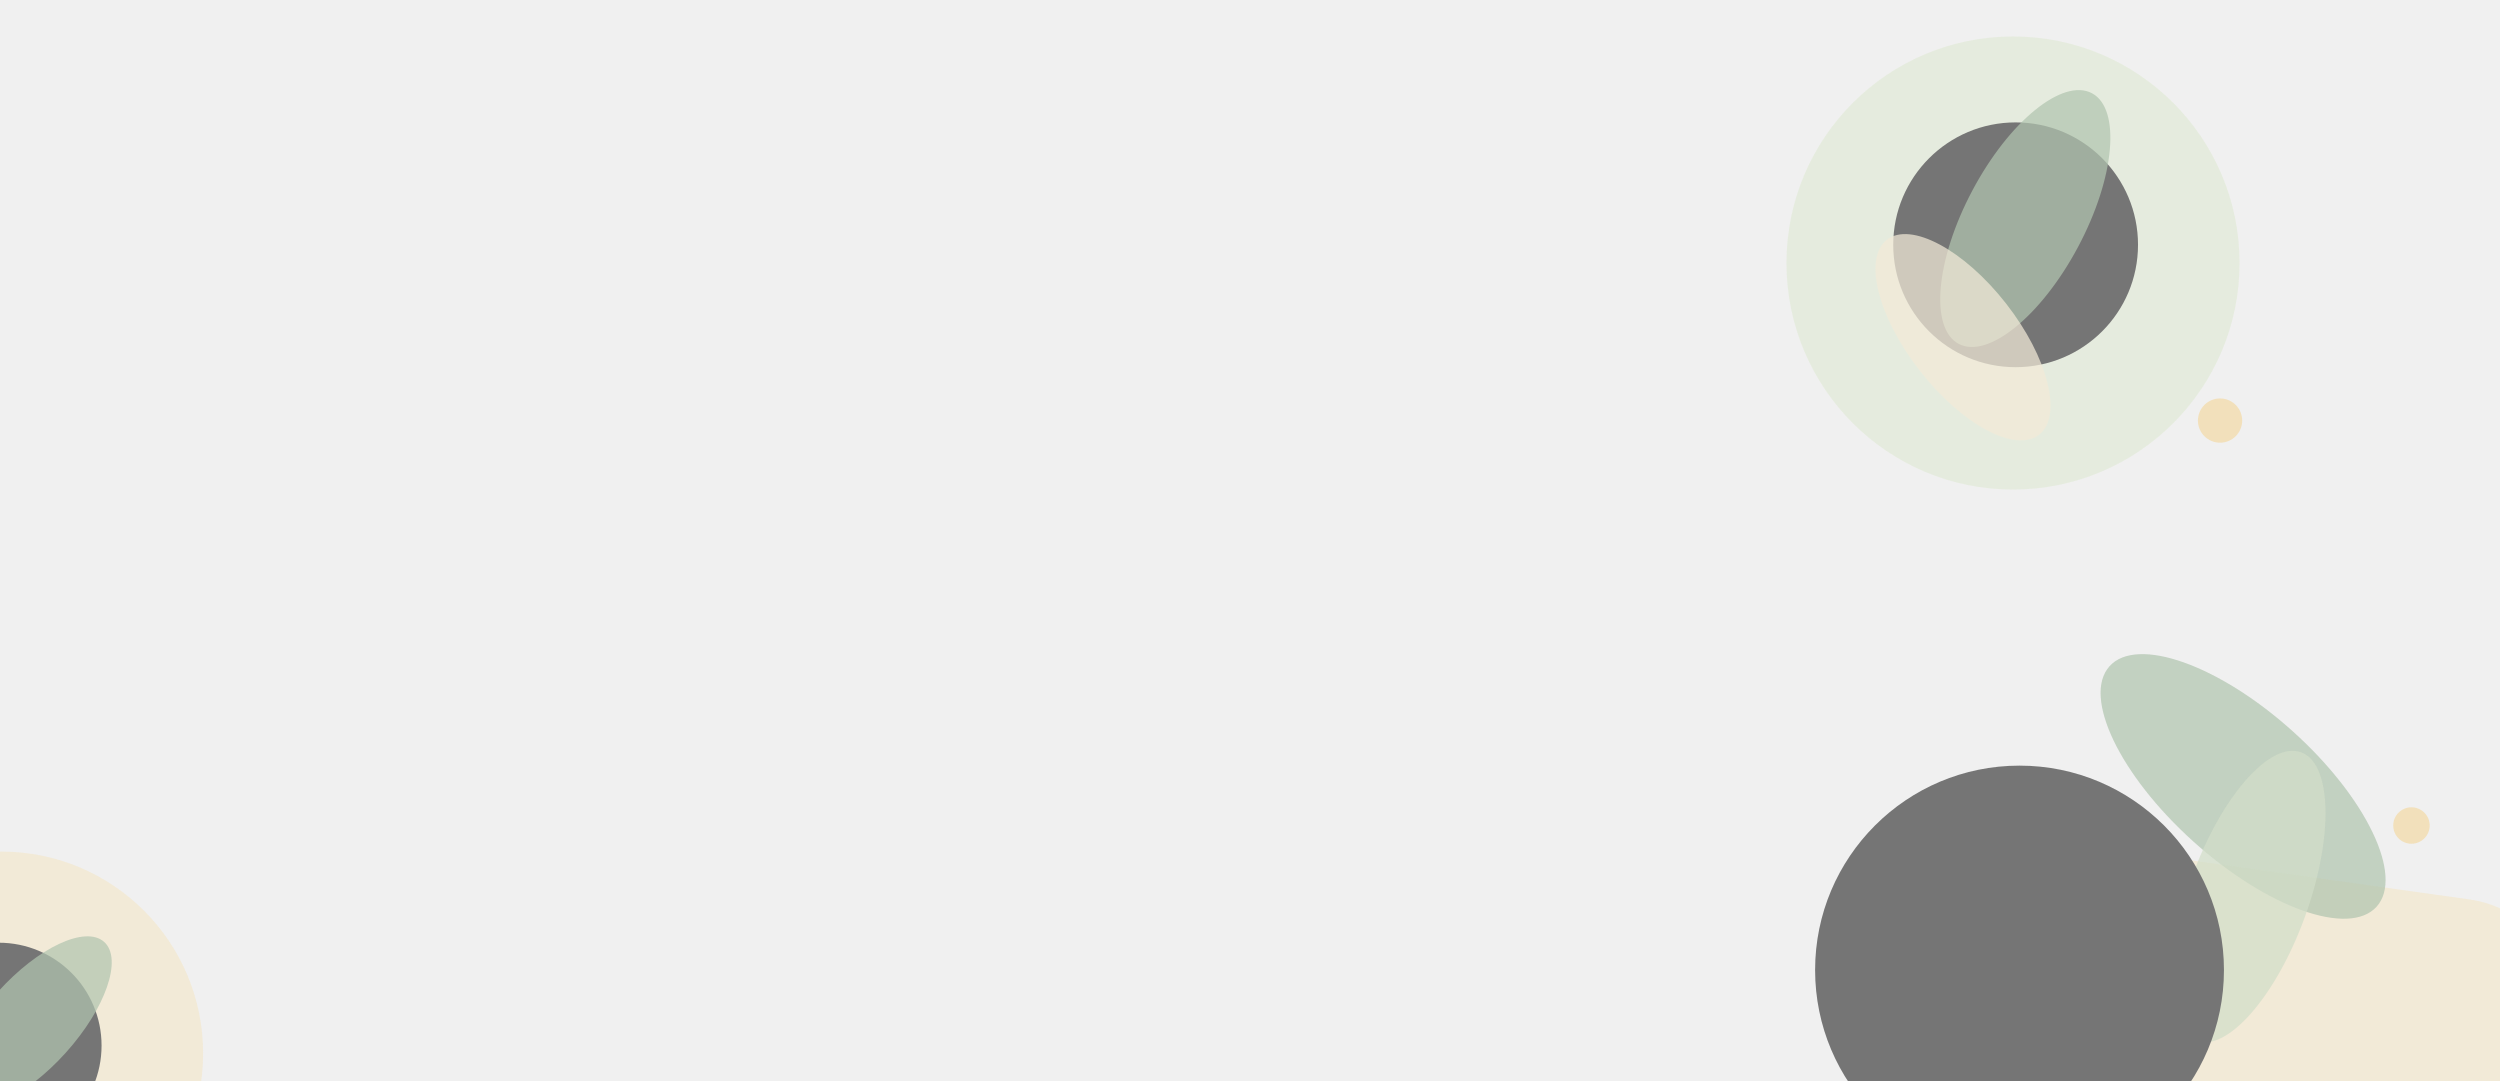
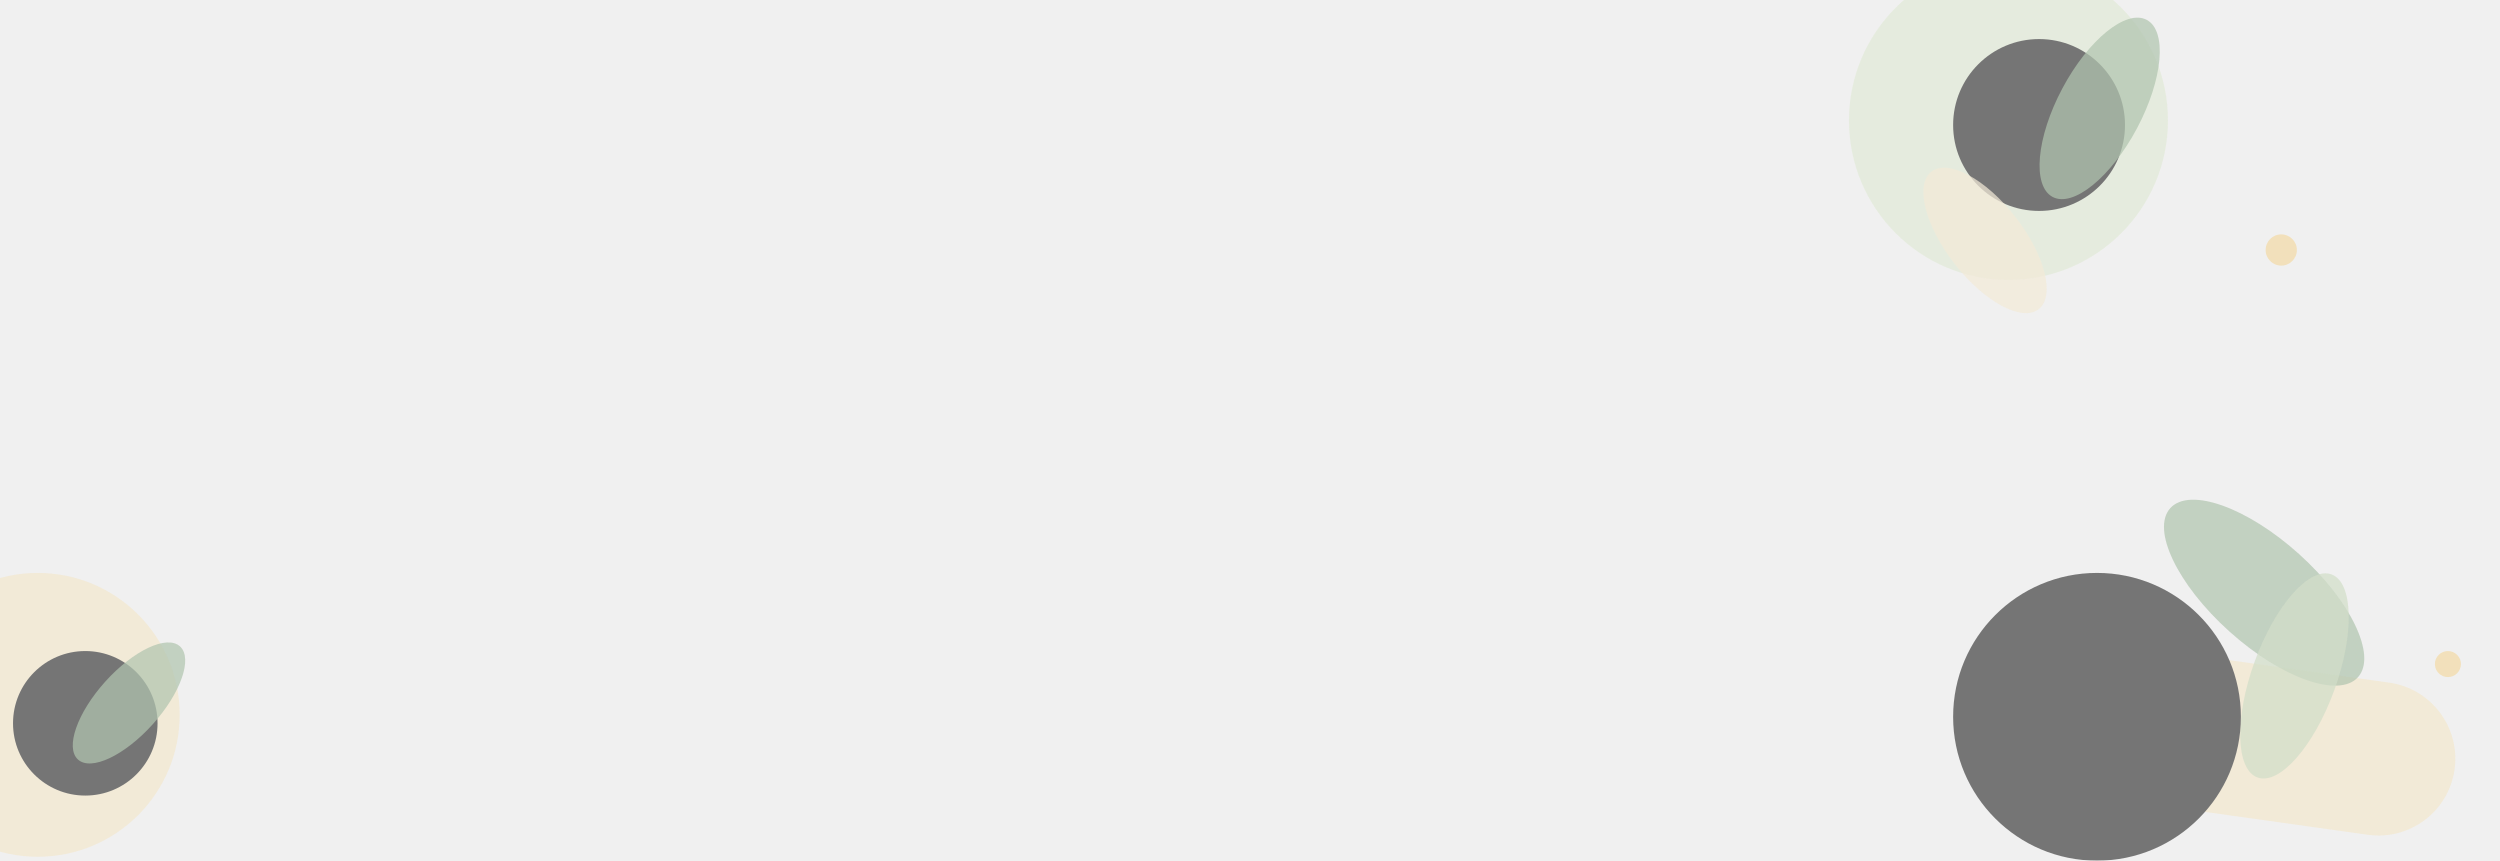
- <svg xmlns="http://www.w3.org/2000/svg" preserveAspectRatio="none" overflow="visible" style="display: block;" width="1920" height="830.2" viewBox="0 0 1920 830.2" fill="none">
+ <svg xmlns="http://www.w3.org/2000/svg" preserveAspectRatio="none" overflow="visible" style="display: block;" width="1920" height="661" viewBox="0 0 1920 661" fill="none">
  <g id="Generated Copyright-Safe Gallery Pattern" opacity="0.55" clip-path="url(#clip0_0_7)">
-     <circle id="Pattern Top Sage Disc" cx="1546" cy="202" r="174" fill="#DDE8D0" />
-     <circle id="Pattern Top Black Counterform" cx="1548" cy="188" r="94" fill="#111111" />
-     <ellipse id="Pattern Top Green Leaf A" opacity="0.72" cx="1555.44" cy="167.837" rx="46" ry="109" transform="rotate(28 1555.44 167.837)" fill="#7DA17A" />
-     <ellipse id="Pattern Top Cream Leaf B" opacity="0.72" cx="1507.58" cy="259.003" rx="42" ry="95" transform="rotate(-38 1507.58 259.003)" fill="#F4E5C3" />
-     <circle id="Pattern Top Gold Dot" opacity="0.65" cx="1705" cy="323" r="17" fill="#F6C45C" />
-     <circle id="Pattern Bottom Left Cream Arc" cx="1" cy="809" r="155" fill="#F4E5C3" />
-     <circle id="Pattern Bottom Left Black Cut" cx="-1" cy="803" r="79" fill="#111111" />
-     <ellipse id="Pattern Bottom Left Green Leaf" opacity="0.72" cx="24.472" cy="785.101" rx="35" ry="83" transform="rotate(42 24.4722 785.101)" fill="#7DA17A" />
-     <rect id="Pattern Bottom Right Cream Ribbon" x="1450" y="628" width="535" height="168" rx="84" transform="rotate(8 1450 628)" fill="#F4E5C3" />
-     <ellipse id="Pattern Bottom Right Green Leaf A" opacity="0.72" cx="1722.69" cy="603.981" rx="57" ry="138" transform="rotate(-48 1722.69 603.981)" fill="#7DA17A" />
-     <ellipse id="Pattern Bottom Right Sage Leaf B" opacity="0.72" cx="1726.87" cy="688.617" rx="46" ry="118" transform="rotate(20 1726.87 688.617)" fill="#B9CFA7" />
-     <circle id="Pattern Bottom Right Black Counterform" cx="1551" cy="745" r="157" fill="#111111" />
-     <circle id="Pattern Bottom Right Gold Dot" opacity="0.65" cx="1852" cy="634" r="14" fill="#F6C45C" />
+     <circle id="Pattern Top Sage Disc" cx="1542.5" cy="92.5" r="122.5" fill="#DDE8D0" />
+     <circle id="Pattern Top Black Counterform" cx="1566" cy="96" r="66" fill="#111111" />
+     <ellipse id="Pattern Top Green Leaf A" opacity="0.72" cx="1612.55" cy="83.245" rx="32.5" ry="77" transform="rotate(28 1612.55 83.2448)" fill="#7DA17A" />
+     <ellipse id="Pattern Top Cream Leaf B" opacity="0.72" cx="1524.5" cy="184.635" rx="29.5" ry="67" transform="rotate(-38 1524.5 184.635)" fill="#F4E5C3" />
+     <circle id="Pattern Top Gold Dot" opacity="0.65" cx="1752" cy="192" r="12" fill="#F6C45C" />
+     <circle id="Pattern Bottom Left Cream Arc" cx="29" cy="549" r="109" fill="#F4E5C3" />
+     <circle id="Pattern Bottom Left Black Cut" cx="65.5" cy="555.5" r="55.5" fill="#111111" />
+     <ellipse id="Pattern Bottom Left Green Leaf" opacity="0.72" cx="99.063" cy="539.868" rx="24.5" ry="58.5" transform="rotate(42 99.0629 539.868)" fill="#7DA17A" />
+     <rect id="Pattern Bottom Right Cream Ribbon" x="1520" y="480" width="377" height="118" rx="59" transform="rotate(8 1520 480)" fill="#F4E5C3" />
+     <ellipse id="Pattern Bottom Right Green Leaf A" opacity="0.72" cx="1738.85" cy="455.18" rx="40" ry="97" transform="rotate(-48 1738.85 455.18)" fill="#7DA17A" />
+     <ellipse id="Pattern Bottom Right Sage Leaf B" opacity="0.72" cx="1762.15" cy="519.11" rx="32.5" ry="83" transform="rotate(20 1762.15 519.11)" fill="#B9CFA7" />
+     <circle id="Pattern Bottom Right Black Counterform" cx="1610.5" cy="550.5" r="110.5" fill="#111111" />
+     <circle id="Pattern Bottom Right Gold Dot" opacity="0.65" cx="1880" cy="510" r="10" fill="#F6C45C" />
  </g>
  <defs>
    <clipPath id="clip0_0_7">
-       <rect width="1920" height="830.2" fill="white" />
+       <rect width="1920" height="661" fill="white" />
    </clipPath>
  </defs>
</svg>
